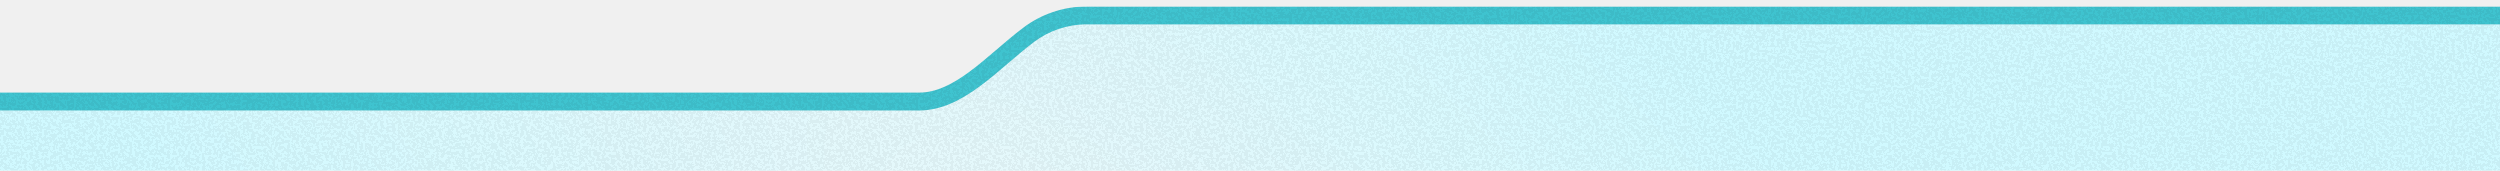
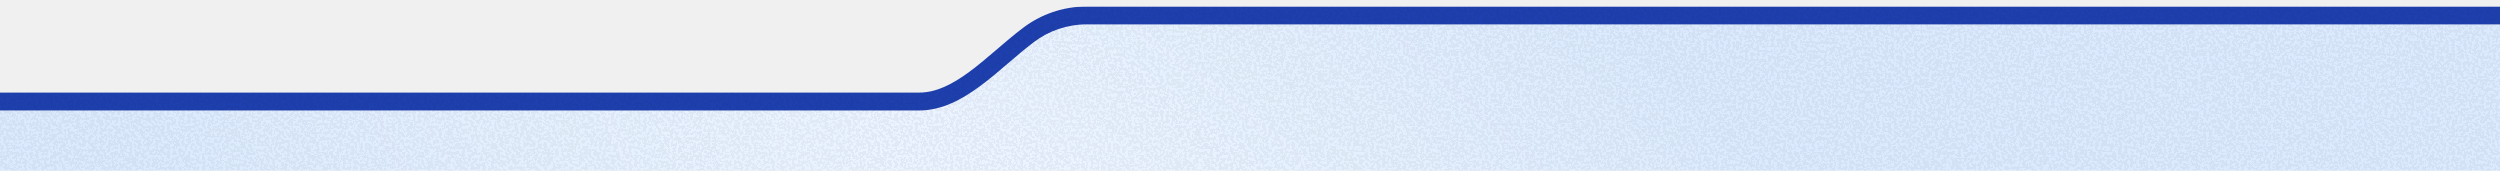
<svg xmlns="http://www.w3.org/2000/svg" width="1539" height="105" viewBox="0 0 1539 105" fill="none">
  <g clip-path="url(#clip0_3_2653)">
    <g filter="url(#filter0_n_3_2653)">
      <mask id="path-1-outside-1_3_2653" maskUnits="userSpaceOnUse" x="-270" y="4" width="2290" height="1399" fill="black">
        <rect fill="white" x="-270" y="4" width="2290" height="1399" />
        <path d="M1955 15C1984.82 15 2009 39.177 2009 69C2009 98.823 1984.82 123 1955 123H1586C1558.39 123 1536 145.386 1536 173V1338.9C1536 1338.96 1535.96 1339 1535.9 1339H1184.09C1156.83 1339 1135.18 1364.85 1113.38 1381.22C1104.36 1387.99 1093.15 1392 1081 1392H-205C-234.823 1392 -259 1367.82 -259 1338C-259 1308.18 -234.823 1284 -205 1284H-50C-22.386 1284 0 1261.61 0 1234V68.1C0 68.045 0.045 68 0.1 68H565.911C593.171 68 614.816 42.145 636.619 25.782C645.641 19.012 656.852 15 669 15H1955Z" />
      </mask>
      <path d="M1955 15C1984.82 15 2009 39.177 2009 69C2009 98.823 1984.82 123 1955 123H1586C1558.39 123 1536 145.386 1536 173V1338.9C1536 1338.96 1535.96 1339 1535.9 1339H1184.09C1156.83 1339 1135.18 1364.85 1113.38 1381.22C1104.36 1387.99 1093.15 1392 1081 1392H-205C-234.823 1392 -259 1367.82 -259 1338C-259 1308.18 -234.823 1284 -205 1284H-50C-22.386 1284 0 1261.61 0 1234V68.1C0 68.045 0.045 68 0.1 68H565.911C593.171 68 614.816 42.145 636.619 25.782C645.641 19.012 656.852 15 669 15H1955Z" fill="url(#paint0_radial_3_2653)" />
-       <path d="M1955 123V134V134V123ZM1536 1338.9L1547 1338.94L1547 1338.92V1338.9H1536ZM1535.9 1339V1350H1535.92L1535.94 1350L1535.9 1339ZM1081 1392V1403V1403V1392ZM-205 1284V1273V1273V1284ZM0 68.1L-11 68.058L-11 68.079V68.1H0ZM0.1 68V57H0.079L0.058 57L0.1 68ZM669 15V4V4V15ZM1113.38 1381.22L1106.78 1372.42L1113.38 1381.22ZM1955 15V26C1978.75 26 1998 45.252 1998 69H2009H2020C2020 33.102 1990.9 4 1955 4V15ZM2009 69H1998C1998 92.748 1978.75 112 1955 112V123V134C1990.9 134 2020 104.899 2020 69H2009ZM1955 123V112H1586V123V134H1955V123ZM1536 173H1525V1338.9H1536H1547V173H1536ZM1536 1338.9L1525 1338.86C1525.02 1332.87 1529.87 1328.02 1535.86 1328L1535.9 1339L1535.94 1350C1542.04 1349.98 1546.98 1345.04 1547 1338.94L1536 1338.9ZM1535.9 1339V1328H1184.09V1339V1350H1535.9V1339ZM1113.38 1381.22L1106.78 1372.42C1099.6 1377.81 1090.69 1381 1081 1381V1392V1403C1095.61 1403 1109.12 1398.17 1119.98 1390.02L1113.38 1381.22ZM1081 1392V1381H-205V1392V1403H1081V1392ZM-205 1392V1381C-228.748 1381 -248 1361.75 -248 1338H-259H-270C-270 1373.9 -240.899 1403 -205 1403V1392ZM-259 1338H-248C-248 1314.25 -228.748 1295 -205 1295V1284V1273C-240.899 1273 -270 1302.1 -270 1338H-259ZM-205 1284V1295H-50V1284V1273H-205V1284ZM0 1234H11V68.1H0H-11V1234H0ZM0 68.1L11 68.142C10.977 74.129 6.129 78.977 0.142 79L0.1 68L0.058 57C-6.04 57.023 -10.977 61.96 -11 68.058L0 68.1ZM0.1 68V79H565.911V68V57H0.1V68ZM636.619 25.782L643.222 34.58C650.404 29.19 659.314 26 669 26V15V4C654.39 4 640.877 8.834 630.016 16.984L636.619 25.782ZM669 15V26H1955V15V4H669V15ZM565.911 68V79C583.089 79 597.675 70.847 609.838 61.882C615.978 57.356 621.869 52.337 627.358 47.639C632.961 42.845 638.111 38.416 643.222 34.58L636.619 25.782L630.016 16.984C624.225 21.331 618.494 26.269 613.054 30.924C607.501 35.676 602.188 40.19 596.785 44.173C585.859 52.226 575.993 57 565.911 57V68ZM-50 1284V1295C-16.311 1295 11 1267.69 11 1234H0H-11C-11 1255.54 -28.461 1273 -50 1273V1284ZM1184.09 1339V1328C1166.91 1328 1152.32 1336.15 1140.16 1345.12C1134.02 1349.64 1128.13 1354.66 1122.64 1359.36C1117.04 1364.16 1111.89 1368.58 1106.78 1372.42L1113.38 1381.22L1119.98 1390.02C1125.78 1385.67 1131.51 1380.73 1136.95 1376.08C1142.5 1371.32 1147.81 1366.81 1153.22 1362.83C1164.14 1354.77 1174.01 1350 1184.09 1350V1339ZM1586 123V112C1552.31 112 1525 139.311 1525 173H1536H1547C1547 151.461 1564.46 134 1586 134V123Z" fill="#3FC3CF" mask="url(#path-1-outside-1_3_2653)" />
+       <path d="M1955 123V134V134V123ZM1536 1338.9L1547 1338.94L1547 1338.92V1338.9H1536ZM1535.9 1339V1350H1535.92L1535.94 1350L1535.9 1339ZM1081 1392V1403V1403V1392ZM-205 1284V1273V1273V1284ZM0 68.1L-11 68.058L-11 68.079V68.1H0ZM0.1 68V57H0.079L0.058 57L0.1 68ZM669 15V4V4V15ZM1113.38 1381.22L1106.78 1372.42L1113.38 1381.22ZM1955 15V26C1978.75 26 1998 45.252 1998 69H2009H2020C2020 33.102 1990.9 4 1955 4V15ZM2009 69H1998C1998 92.748 1978.75 112 1955 112V123V134C1990.9 134 2020 104.899 2020 69H2009ZM1955 123V112H1586V123V134H1955V123ZM1536 173H1525V1338.9H1536H1547V173H1536ZM1536 1338.9L1525 1338.86C1525.02 1332.87 1529.87 1328.02 1535.86 1328L1535.9 1339L1535.94 1350C1542.04 1349.98 1546.98 1345.04 1547 1338.94L1536 1338.9ZM1535.9 1339V1328H1184.09V1339V1350H1535.9V1339ZM1113.38 1381.22L1106.78 1372.42C1099.6 1377.81 1090.69 1381 1081 1381V1392V1403C1095.61 1403 1109.12 1398.17 1119.98 1390.02L1113.38 1381.22ZM1081 1392V1381H-205V1392V1403H1081V1392ZM-205 1392V1381C-228.748 1381 -248 1361.75 -248 1338H-259H-270C-270 1373.9 -240.899 1403 -205 1403V1392ZM-259 1338H-248C-248 1314.25 -228.748 1295 -205 1295V1284V1273C-240.899 1273 -270 1302.1 -270 1338H-259ZM-205 1284V1295H-50V1284V1273H-205V1284ZM0 1234H11V68.1H0H-11V1234H0ZM0 68.1L11 68.142C10.977 74.129 6.129 78.977 0.142 79L0.1 68L0.058 57C-6.04 57.023 -10.977 61.96 -11 68.058L0 68.1ZM0.1 68V79H565.911V68V57H0.1V68ZM636.619 25.782L643.222 34.58C650.404 29.19 659.314 26 669 26V15V4C654.39 4 640.877 8.834 630.016 16.984L636.619 25.782ZM669 15V26H1955V15V4H669V15ZM565.911 68V79C583.089 79 597.675 70.847 609.838 61.882C615.978 57.356 621.869 52.337 627.358 47.639C632.961 42.845 638.111 38.416 643.222 34.58L636.619 25.782L630.016 16.984C624.225 21.331 618.494 26.269 613.054 30.924C607.501 35.676 602.188 40.19 596.785 44.173C585.859 52.226 575.993 57 565.911 57V68ZM-50 1284V1295C-16.311 1295 11 1267.69 11 1234H0H-11C-11 1255.54 -28.461 1273 -50 1273V1284ZM1184.09 1339V1328C1166.91 1328 1152.32 1336.15 1140.16 1345.12C1134.02 1349.64 1128.13 1354.66 1122.64 1359.36C1117.04 1364.16 1111.89 1368.58 1106.78 1372.42L1113.38 1381.22L1119.98 1390.02C1125.78 1385.67 1131.51 1380.73 1136.95 1376.08C1142.5 1371.32 1147.81 1366.81 1153.22 1362.83C1164.14 1354.77 1174.01 1350 1184.09 1350V1339ZM1586 123V112C1552.31 112 1525 139.311 1525 173H1536H1547C1547 151.461 1564.46 134 1586 134V123Z" fill="#1E40AF" mask="url(#path-1-outside-1_3_2653)" />
    </g>
  </g>
  <defs>
    <filter id="filter0_n_3_2653" x="-270" y="4" width="2290" height="1399" filterUnits="userSpaceOnUse" color-interpolation-filters="sRGB">
      <feFlood flood-opacity="0" result="BackgroundImageFix" />
      <feBlend mode="normal" in="SourceGraphic" in2="BackgroundImageFix" result="shape" />
      <feTurbulence type="fractalNoise" baseFrequency="0.556 0.556" stitchTiles="stitch" numOctaves="3" result="noise" seed="1931" />
      <feColorMatrix in="noise" type="luminanceToAlpha" result="alphaNoise" />
      <feComponentTransfer in="alphaNoise" result="coloredNoise1">
        <feFuncA type="discrete" tableValues="1 1 1 1 1 1 1 1 1 1 1 1 1 1 1 1 1 1 1 1 1 1 1 1 1 1 1 1 1 1 1 1 1 1 1 1 1 1 1 1 1 1 1 1 1 1 1 1 1 1 1 0 0 0 0 0 0 0 0 0 0 0 0 0 0 0 0 0 0 0 0 0 0 0 0 0 0 0 0 0 0 0 0 0 0 0 0 0 0 0 0 0 0 0 0 0 0 0 0 0 " />
      </feComponentTransfer>
      <feComposite operator="in" in2="shape" in="coloredNoise1" result="noise1Clipped" />
      <feFlood flood-color="rgba(0, 0, 0, 0.04)" result="color1Flood" />
      <feComposite operator="in" in2="noise1Clipped" in="color1Flood" result="color1" />
      <feMerge result="effect1_noise_3_2653">
        <feMergeNode in="shape" />
        <feMergeNode in="color1" />
      </feMerge>
    </filter>
    <radialGradient id="paint0_radial_3_2653" cx="0" cy="0" r="1" gradientUnits="userSpaceOnUse" gradientTransform="translate(768.001 304.5) rotate(44.3492) scale(1213.83 373.788)">
-       <stop stop-color="#EAF8FA" />
-       <stop offset="1" stop-color="#D0F9FF" />
+       <stop stop-color="#EFF6FF" />
+       <stop offset="1" stop-color="#DBEAFE" />
    </radialGradient>
    <clipPath id="clip0_3_2653">
      <rect width="1539" height="105" fill="white" />
    </clipPath>
  </defs>
</svg>
